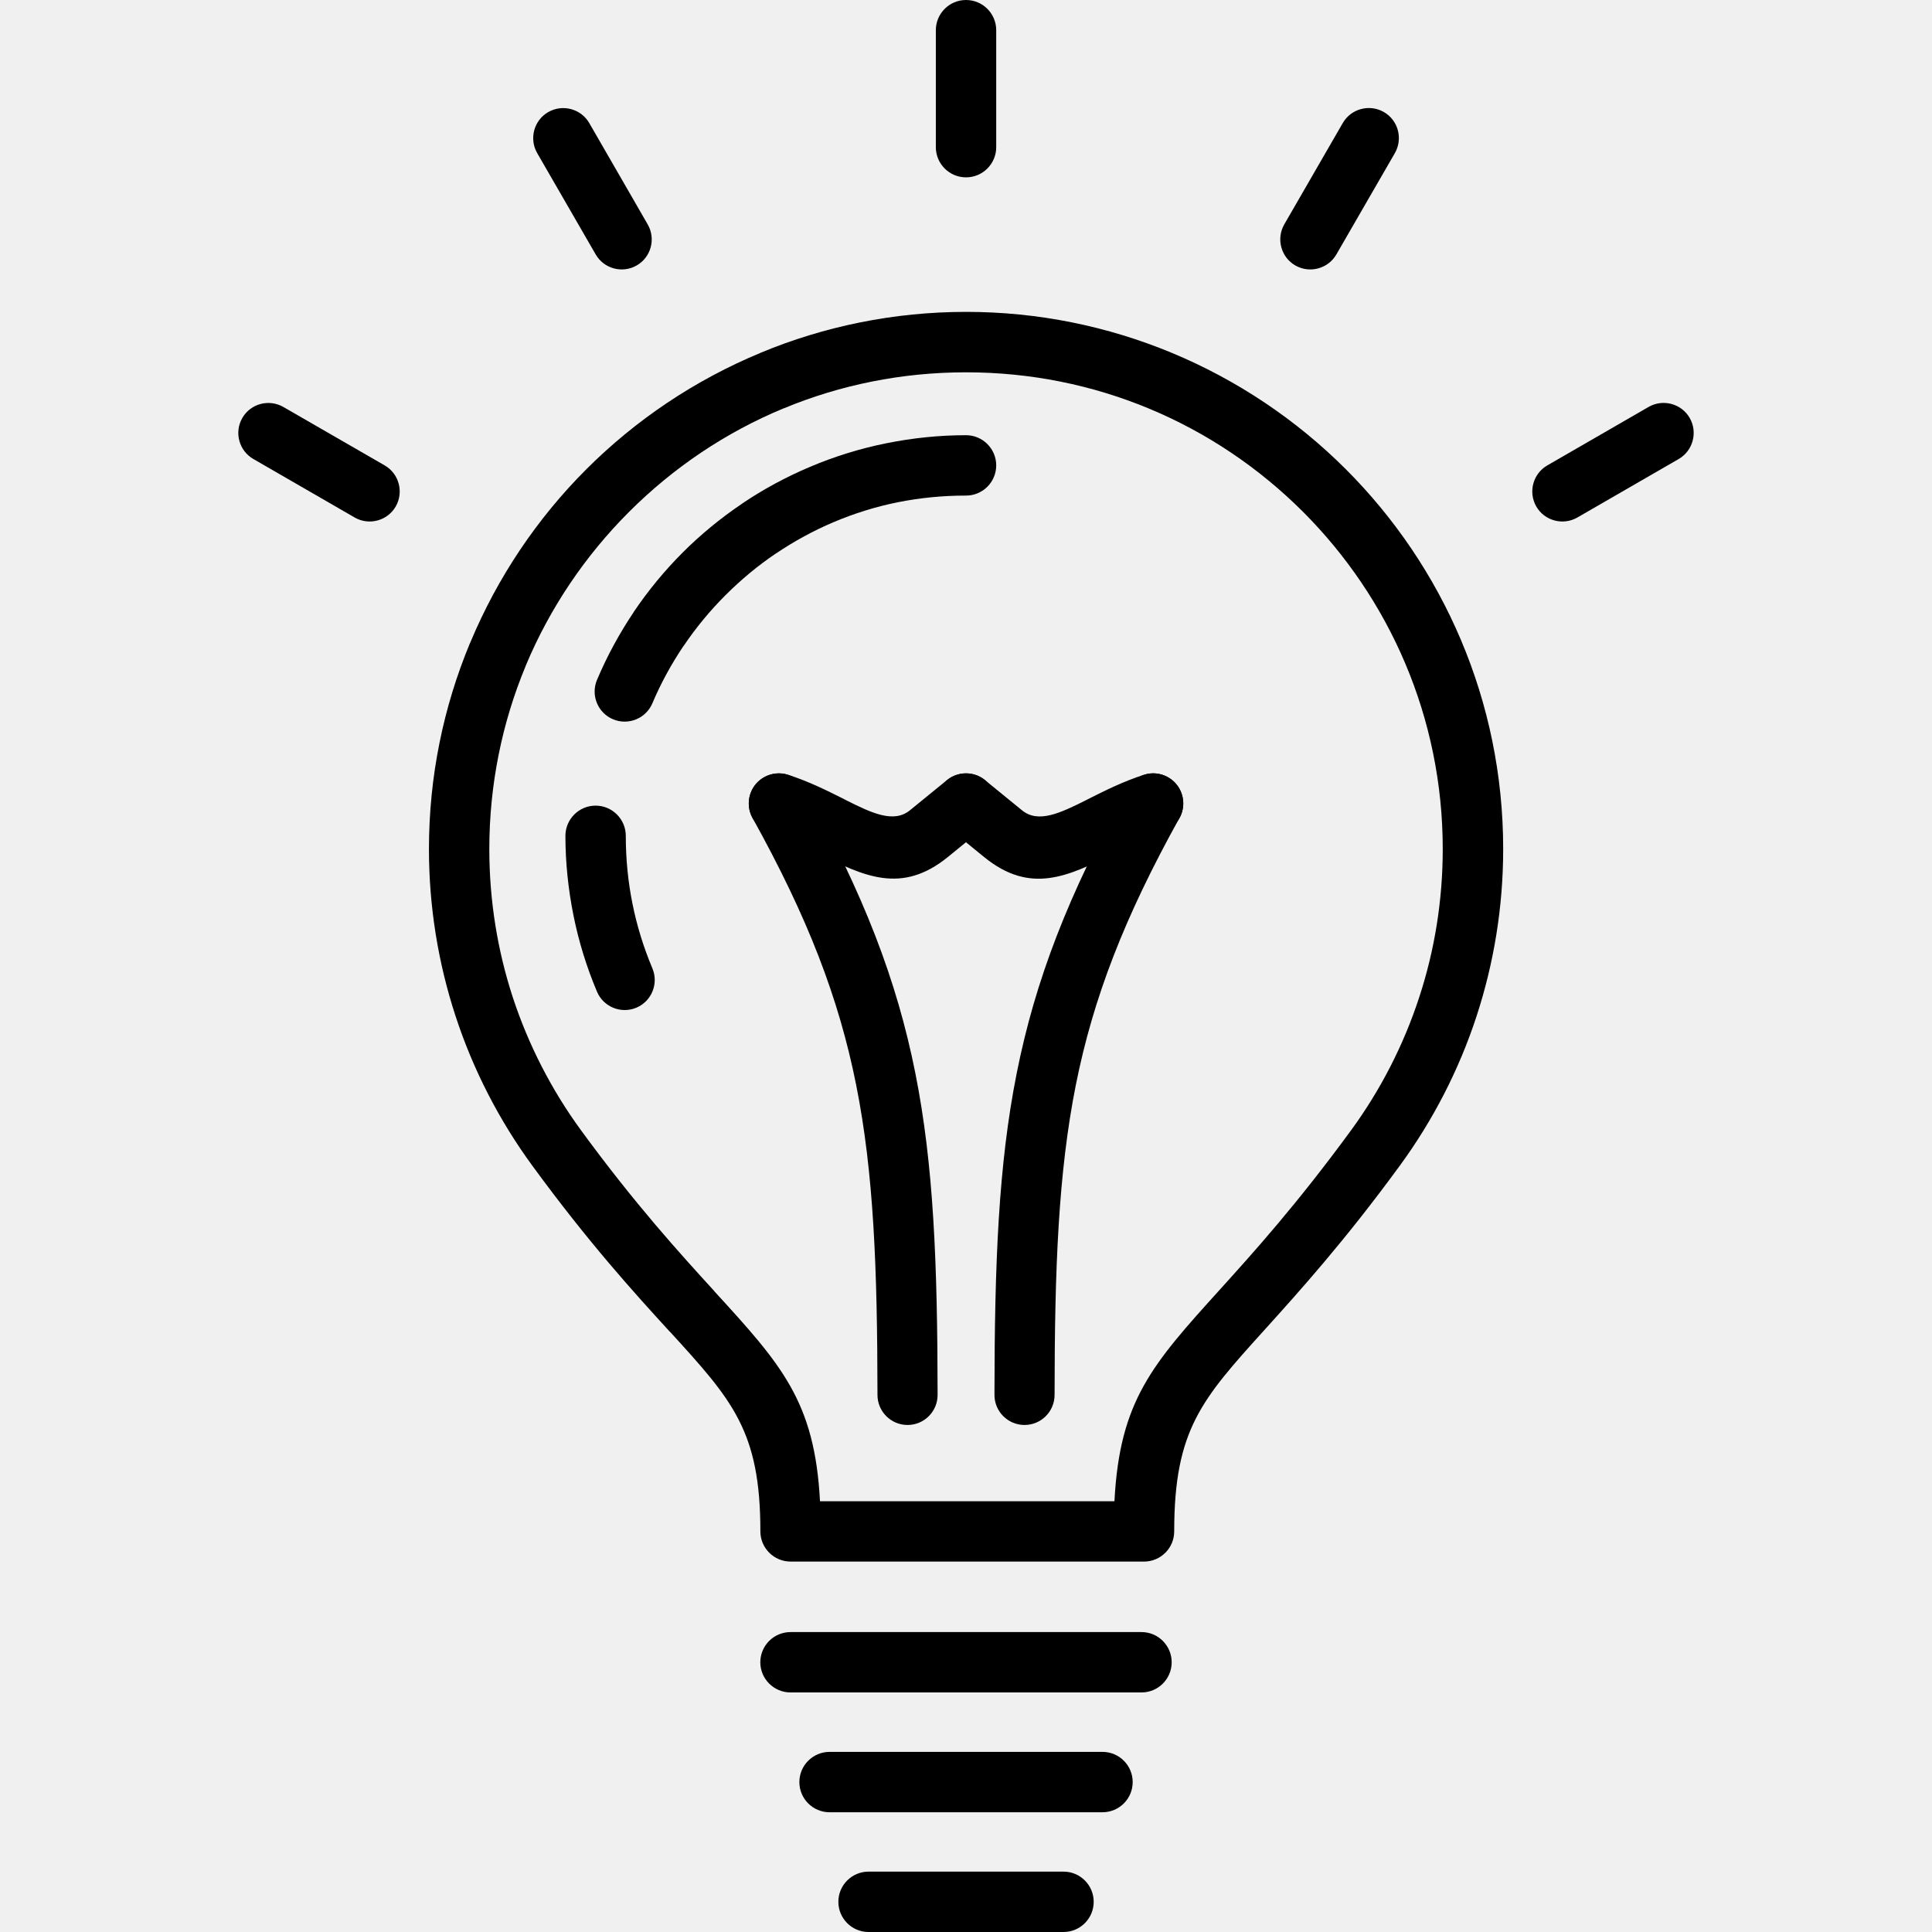
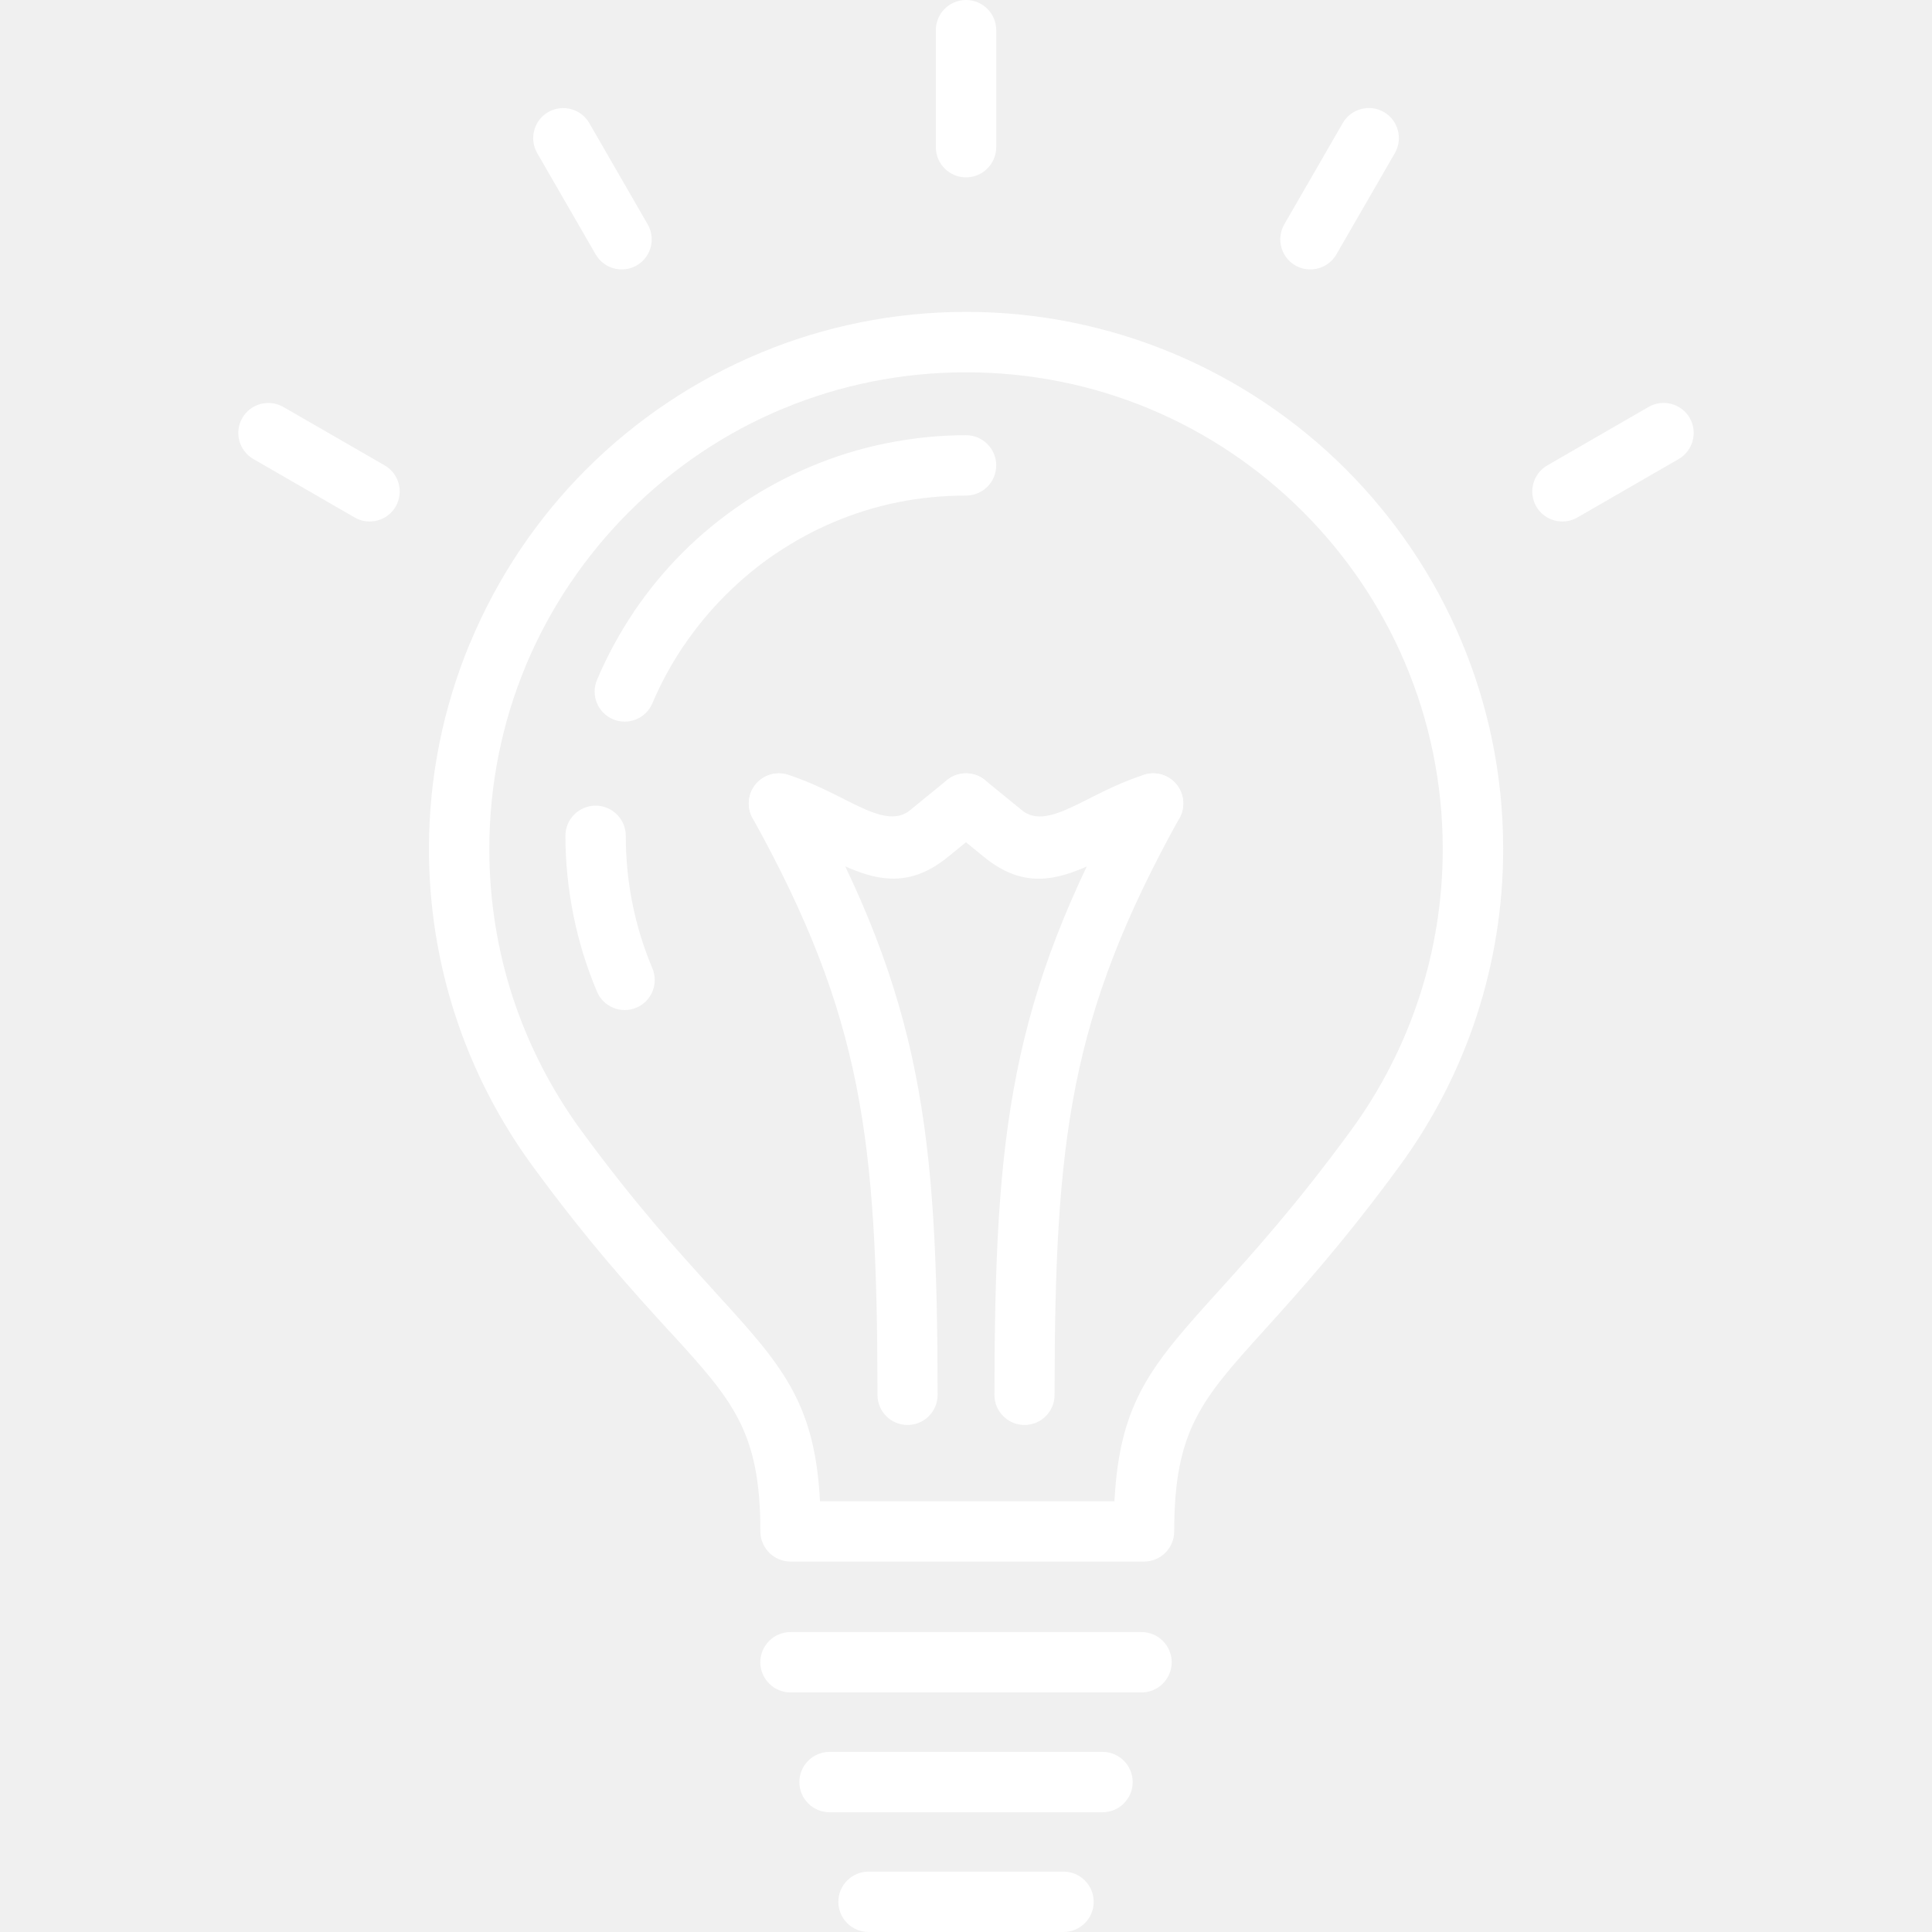
- <svg xmlns="http://www.w3.org/2000/svg" version="1.1" id="Capa_1" x="0px" y="0px" width="792px" height="792px" viewBox="0 0 792 792" style="enable-background:new 0 0 792 792;" xml:space="preserve">
+ <svg xmlns="http://www.w3.org/2000/svg" version="1.1" id="Capa_1" x="0px" y="0px" width="792px" fill="#ffffff" height="792px" viewBox="0 0 792 792" style="enable-background:new 0 0 792 792;" xml:space="preserve">
  <g>
    <g>
      <g>
        <path d="M324.082,693.799c-6.832,0-12.401-5.543-12.401-12.375s5.543-12.375,12.401-12.375h143.86     c6.832,0,12.375,5.543,12.375,12.375s-5.543,12.375-12.375,12.375H324.082z" />
        <path d="M340.066,742.912c-6.832,0-12.375-5.543-12.375-12.375s5.569-12.375,12.375-12.375h111.891     c6.832,0,12.375,5.543,12.375,12.375s-5.543,12.375-12.375,12.375H340.066z" />
        <path d="M384.358,571.828c0,6.807-5.517,12.323-12.323,12.323c-6.806,0-12.323-5.518-12.323-12.323     c-0.052-52.104-1.547-91.033-8.74-127.076c-7.115-35.629-19.852-68.655-42.461-109.39c-3.3-5.955-1.16-13.458,4.77-16.758     c5.956-3.3,13.458-1.16,16.784,4.77c24.002,43.261,37.589,78.479,45.168,116.558     C382.734,477.521,384.307,517.894,384.358,571.828z" />
        <path d="M432.312,571.828c0,6.807-5.518,12.323-12.323,12.323s-12.323-5.518-12.323-12.323     c0.053-53.936,1.624-94.282,9.126-131.896c7.58-38.079,21.167-73.295,45.169-116.558c3.301-5.955,10.828-8.095,16.759-4.77     c5.956,3.3,8.068,10.828,4.77,16.758c-22.61,40.734-35.346,73.787-42.462,109.39     C433.859,480.795,432.339,519.725,432.312,571.828z" />
        <path d="M315.523,341.112c-6.497-2.063-10.055-9.023-7.992-15.521c2.088-6.497,9.023-10.055,15.521-7.992     c8.611,2.785,16.062,6.523,22.945,9.978l0.67,0.361c10.75,5.414,19.697,9.642,26.348,4.228l15.211-12.401     c5.285-4.279,13.073-3.48,17.351,1.805c4.28,5.285,3.48,13.071-1.805,17.351l-15.211,12.401     c-18.949,15.417-34.444,7.915-53.109-1.444l-0.567-0.258C328.852,346.577,322.303,343.303,315.523,341.112z" />
        <path d="M408.388,60.328c0,6.832-5.543,12.375-12.376,12.375c-6.832,0-12.375-5.543-12.375-12.375V12.375     C383.637,5.543,389.18,0,396.012,0c6.834,0,12.376,5.543,12.376,12.375V60.328z" />
        <path d="M468.974,317.599c6.497-2.088,13.458,1.496,15.521,7.992c2.088,6.497-1.495,13.458-7.992,15.521     c-6.779,2.191-13.328,5.491-19.388,8.534l-0.566,0.258c-18.641,9.358-34.16,16.887-53.109,1.443l-15.211-12.4     c-5.285-4.28-6.084-12.066-1.805-17.351c4.28-5.285,12.066-6.084,17.352-1.805l15.211,12.401     c6.652,5.414,15.572,1.16,26.349-4.228l0.672-0.361C452.912,324.122,460.362,320.384,468.974,317.599z" />
        <path d="M551.706,192.354c39.832,39.832,64.505,94.901,64.505,155.693c0,23.771-3.815,46.741-10.828,68.27     c-7.244,22.249-17.995,43.003-31.53,61.515c-22.713,31.066-41.146,51.459-55.455,67.313     c-25.756,28.488-37.048,40.968-37.048,82.63c0,6.832-5.543,12.375-12.375,12.375h-0.311h-72.11h-72.445     c-6.832,0-12.401-5.543-12.401-12.375c0-41.25-11.524-53.857-37.099-81.882l-0.026-0.025l-0.026,0.025     c-14.463-15.829-33.077-36.223-56.358-68.062c-13.535-18.512-24.286-39.291-31.53-61.54     c-7.013-21.502-10.828-44.499-10.828-68.243c0-29.751,5.956-58.214,16.732-84.202l0.232-0.49     c11.189-26.813,27.483-50.944,47.566-71.001c20.213-20.212,44.473-36.558,71.492-47.747v-0.026     c25.987-10.776,54.45-16.732,84.202-16.732c29.702,0,58.137,5.956,84.151,16.732     C507.182,155.771,531.493,172.142,551.706,192.354L551.706,192.354z M591.435,348.047c0-53.96-21.89-102.815-57.234-138.188     c-18.071-18.073-39.6-32.613-63.422-42.462c-22.945-9.513-48.211-14.772-74.767-14.772c-26.529,0-51.794,5.259-74.714,14.772     v-0.025l-0.052,0.025c-23.822,9.849-45.323,24.389-63.396,42.462c-17.892,17.892-32.355,39.239-42.23,62.803l-0.258,0.67     c-9.487,22.919-14.772,48.185-14.772,74.714c0,21.192,3.377,41.611,9.565,60.611c6.471,19.773,15.984,38.183,27.947,54.579     c22.353,30.576,40.554,50.506,54.708,66.025l-0.026,0.025c27.534,30.087,41.224,45.143,43.364,86.135h60.354h60.354     c2.114-41.275,15.546-56.177,43.209-86.754c13.819-15.288,31.582-34.959,53.832-65.381     c11.962-16.371,21.476-34.779,27.921-54.553C588.058,389.658,591.435,369.265,591.435,348.047z" />
        <path d="M356.051,792c-6.832,0-12.375-5.543-12.375-12.375s5.543-12.375,12.375-12.375h79.923     c6.832,0,12.375,5.543,12.375,12.375S442.806,792,435.974,792H356.051z" />
        <path d="M547.839,104.285c-3.379,5.878-10.933,7.915-16.837,4.538c-5.878-3.377-7.913-10.931-4.536-16.835l23.977-41.533     c3.377-5.878,10.932-7.915,16.835-4.538c5.904,3.377,7.915,10.931,4.538,16.835L547.839,104.285z" />
        <path d="M265.533,92.013c3.377,5.878,1.367,13.432-4.538,16.81c-5.878,3.377-13.432,1.34-16.809-4.538l-23.977-41.534     c-3.377-5.878-1.341-13.432,4.538-16.809c5.904-3.377,13.458-1.341,16.835,4.537L265.533,92.013z" />
        <path d="M157.69,190.781c5.878,3.377,7.915,10.931,4.538,16.835c-3.377,5.878-10.932,7.915-16.81,4.538l-41.534-23.977     c-5.904-3.377-7.94-10.931-4.563-16.809c3.377-5.904,10.931-7.915,16.835-4.538L157.69,190.781z" />
        <path d="M646.606,212.154c-5.904,3.377-13.458,1.341-16.835-4.538c-3.378-5.904-1.341-13.458,4.537-16.835l41.534-23.977     c5.902-3.377,13.456-1.341,16.835,4.538c3.377,5.878,1.341,13.458-4.538,16.835L646.606,212.154z" />
        <path d="M267.441,396.954c2.63,6.265-0.309,13.509-6.574,16.139c-6.265,2.63-13.509-0.31-16.139-6.574     c-4.203-9.95-7.477-20.443-9.643-31.271c-2.14-10.699-3.3-21.63-3.3-32.613c0-6.832,5.569-12.375,12.375-12.375     c6.832,0,12.375,5.569,12.375,12.375c0,9.668,0.954,18.975,2.733,27.792C261.099,379.603,263.883,388.523,267.441,396.954     L267.441,396.954z M267.441,288.286c-2.629,6.265-9.874,9.204-16.139,6.574c-6.265-2.63-9.204-9.875-6.574-16.139     c4.15-9.823,9.229-19.13,15.03-27.767l0.026-0.026l-0.026-0.025c5.956-8.817,12.71-17.016,20.109-24.415     c7.322-7.322,15.521-14.077,24.44-20.083v-0.026c8.56-5.775,17.918-10.854,27.818-15.03c9.926-4.203,20.393-7.477,31.247-9.643     c10.699-2.166,21.682-3.3,32.639-3.3c6.834,0,12.376,5.543,12.376,12.375c0,6.832-5.543,12.375-12.376,12.375     c-9.694,0-19.026,0.954-27.818,2.707c-9.204,1.831-18.099,4.641-26.503,8.198c-8.172,3.455-16.062,7.76-23.564,12.813l0,0H318.1     c-7.296,4.898-14.257,10.673-20.702,17.119c-6.368,6.368-12.143,13.355-17.119,20.754l-0.026-0.026     C275.227,272.173,270.921,280.062,267.441,288.286z" />
      </g>
    </g>
  </g>
  <g>
</g>
  <g>
</g>
  <g>
</g>
  <g>
</g>
  <g>
</g>
  <g>
</g>
  <g>
</g>
  <g>
</g>
  <g>
</g>
  <g>
</g>
  <g>
</g>
  <g>
</g>
  <g>
</g>
  <g>
</g>
  <g>
</g>
</svg>
